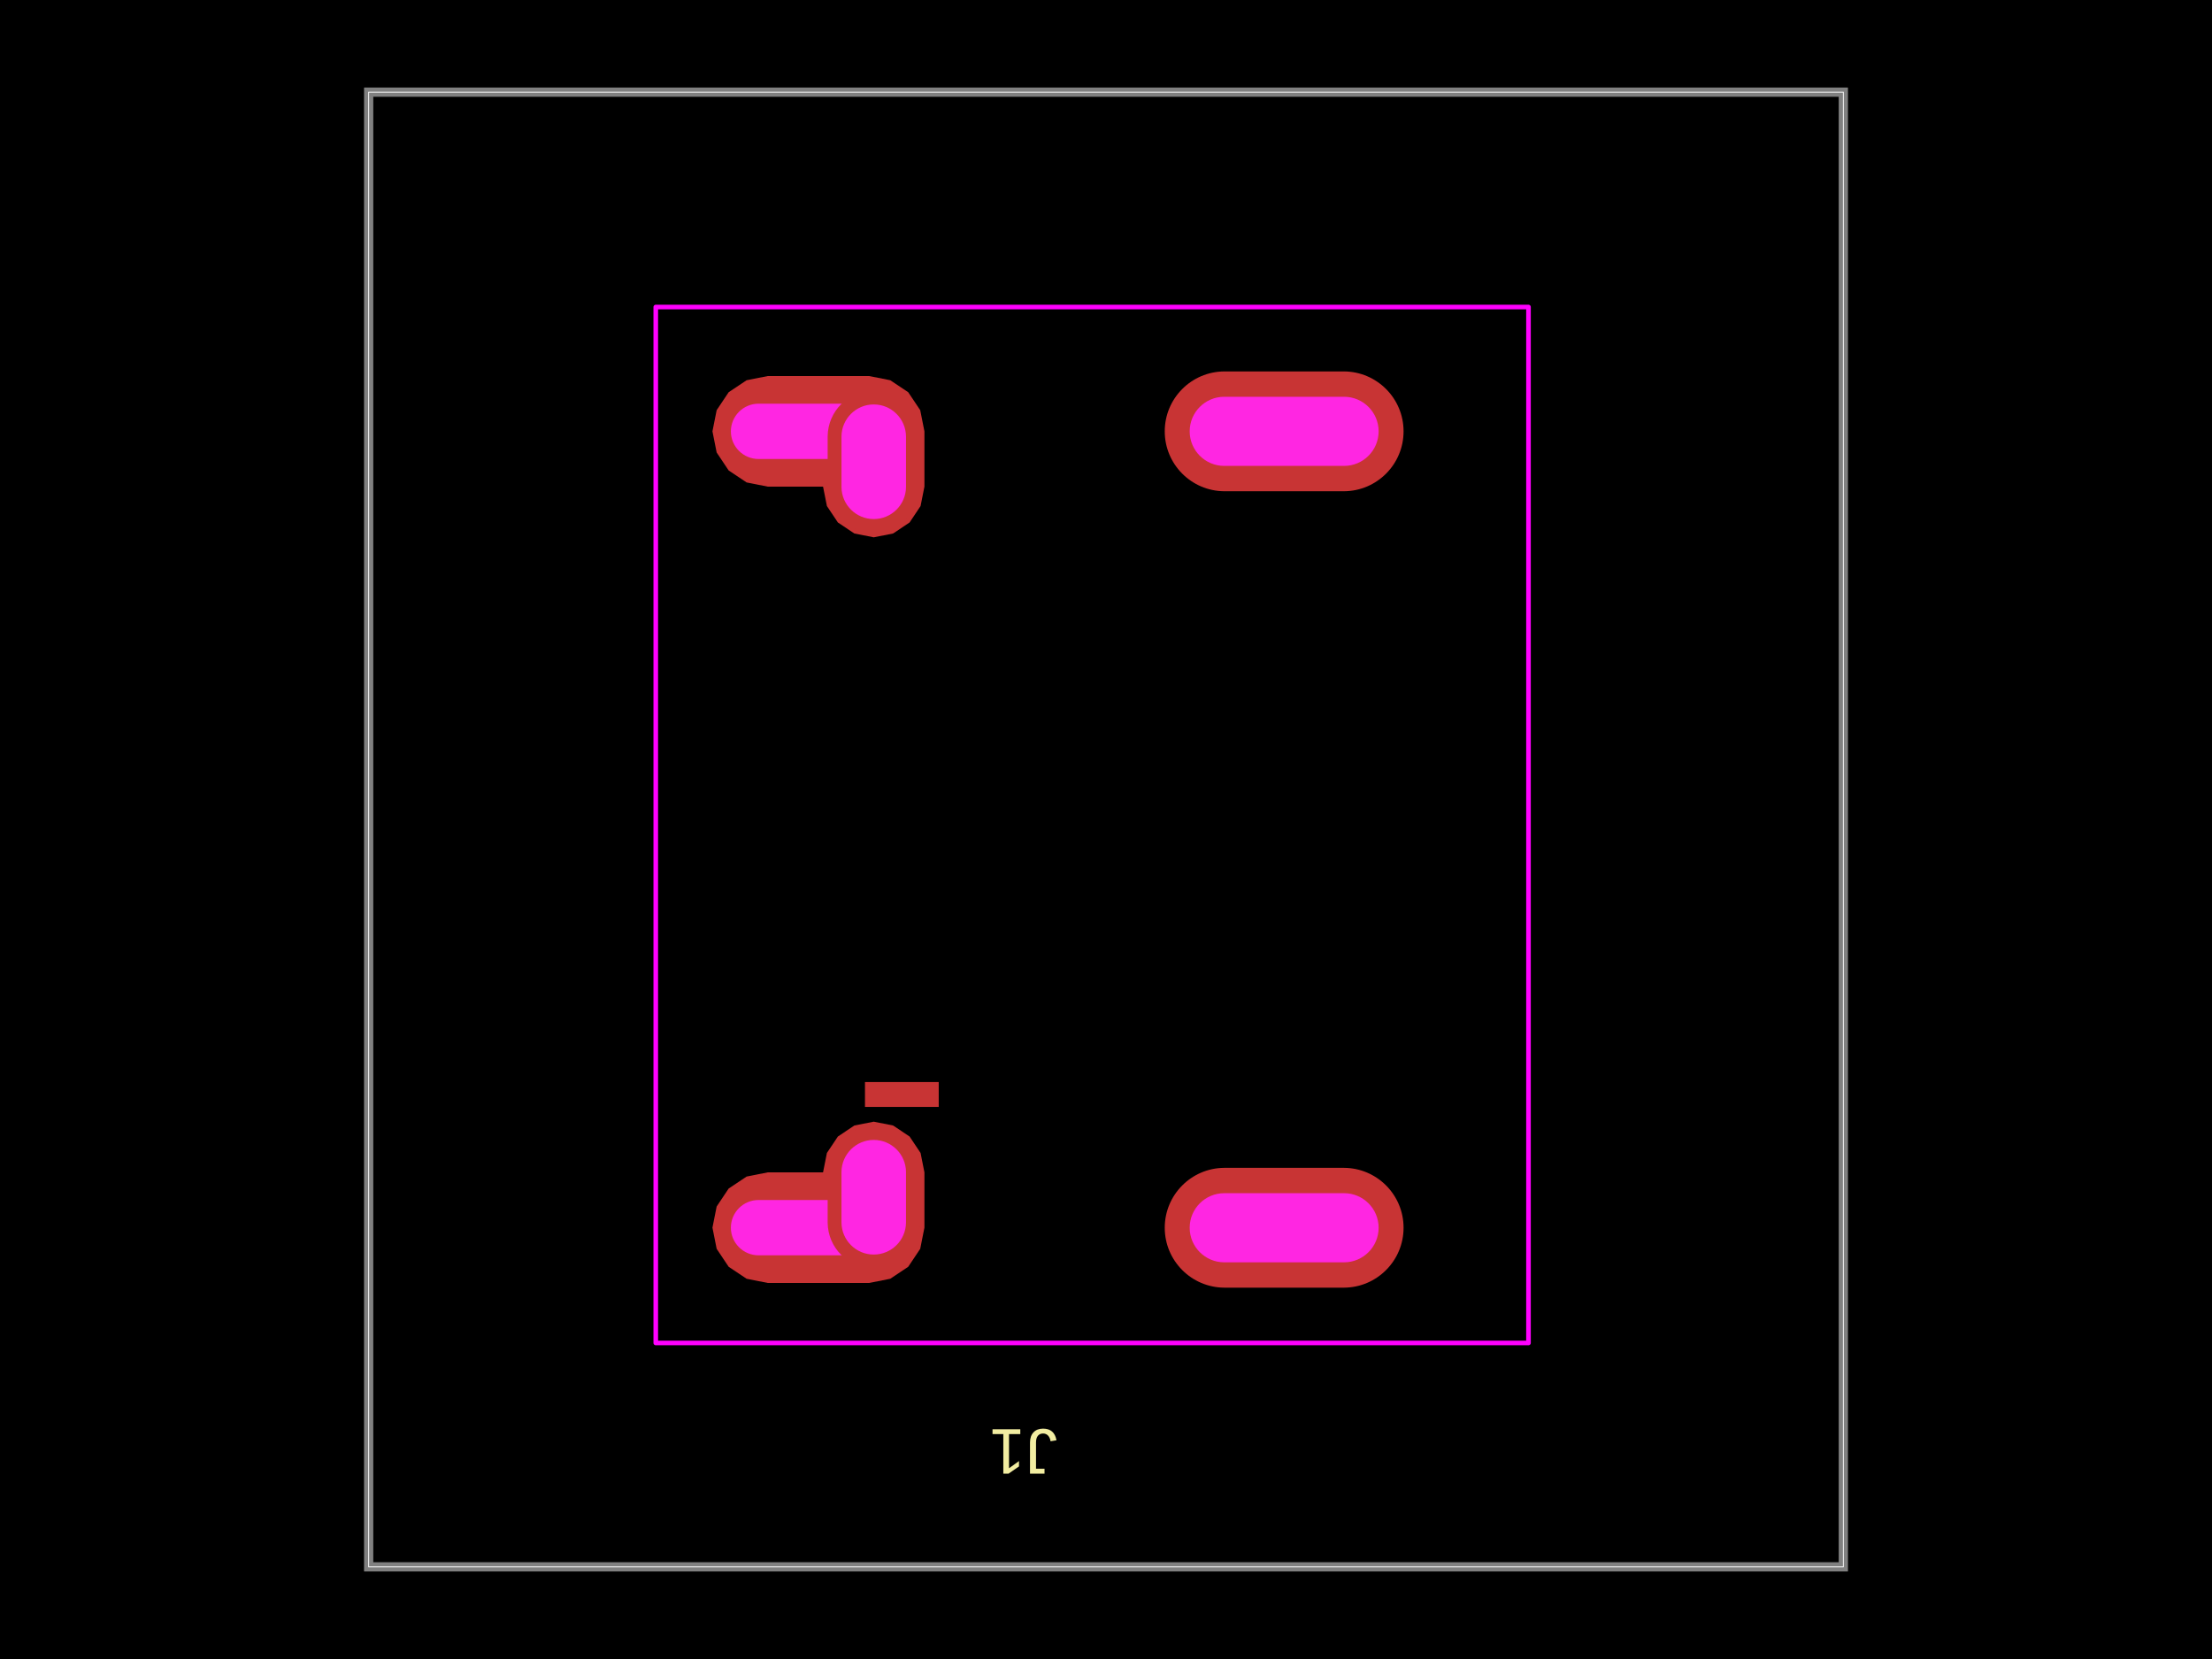
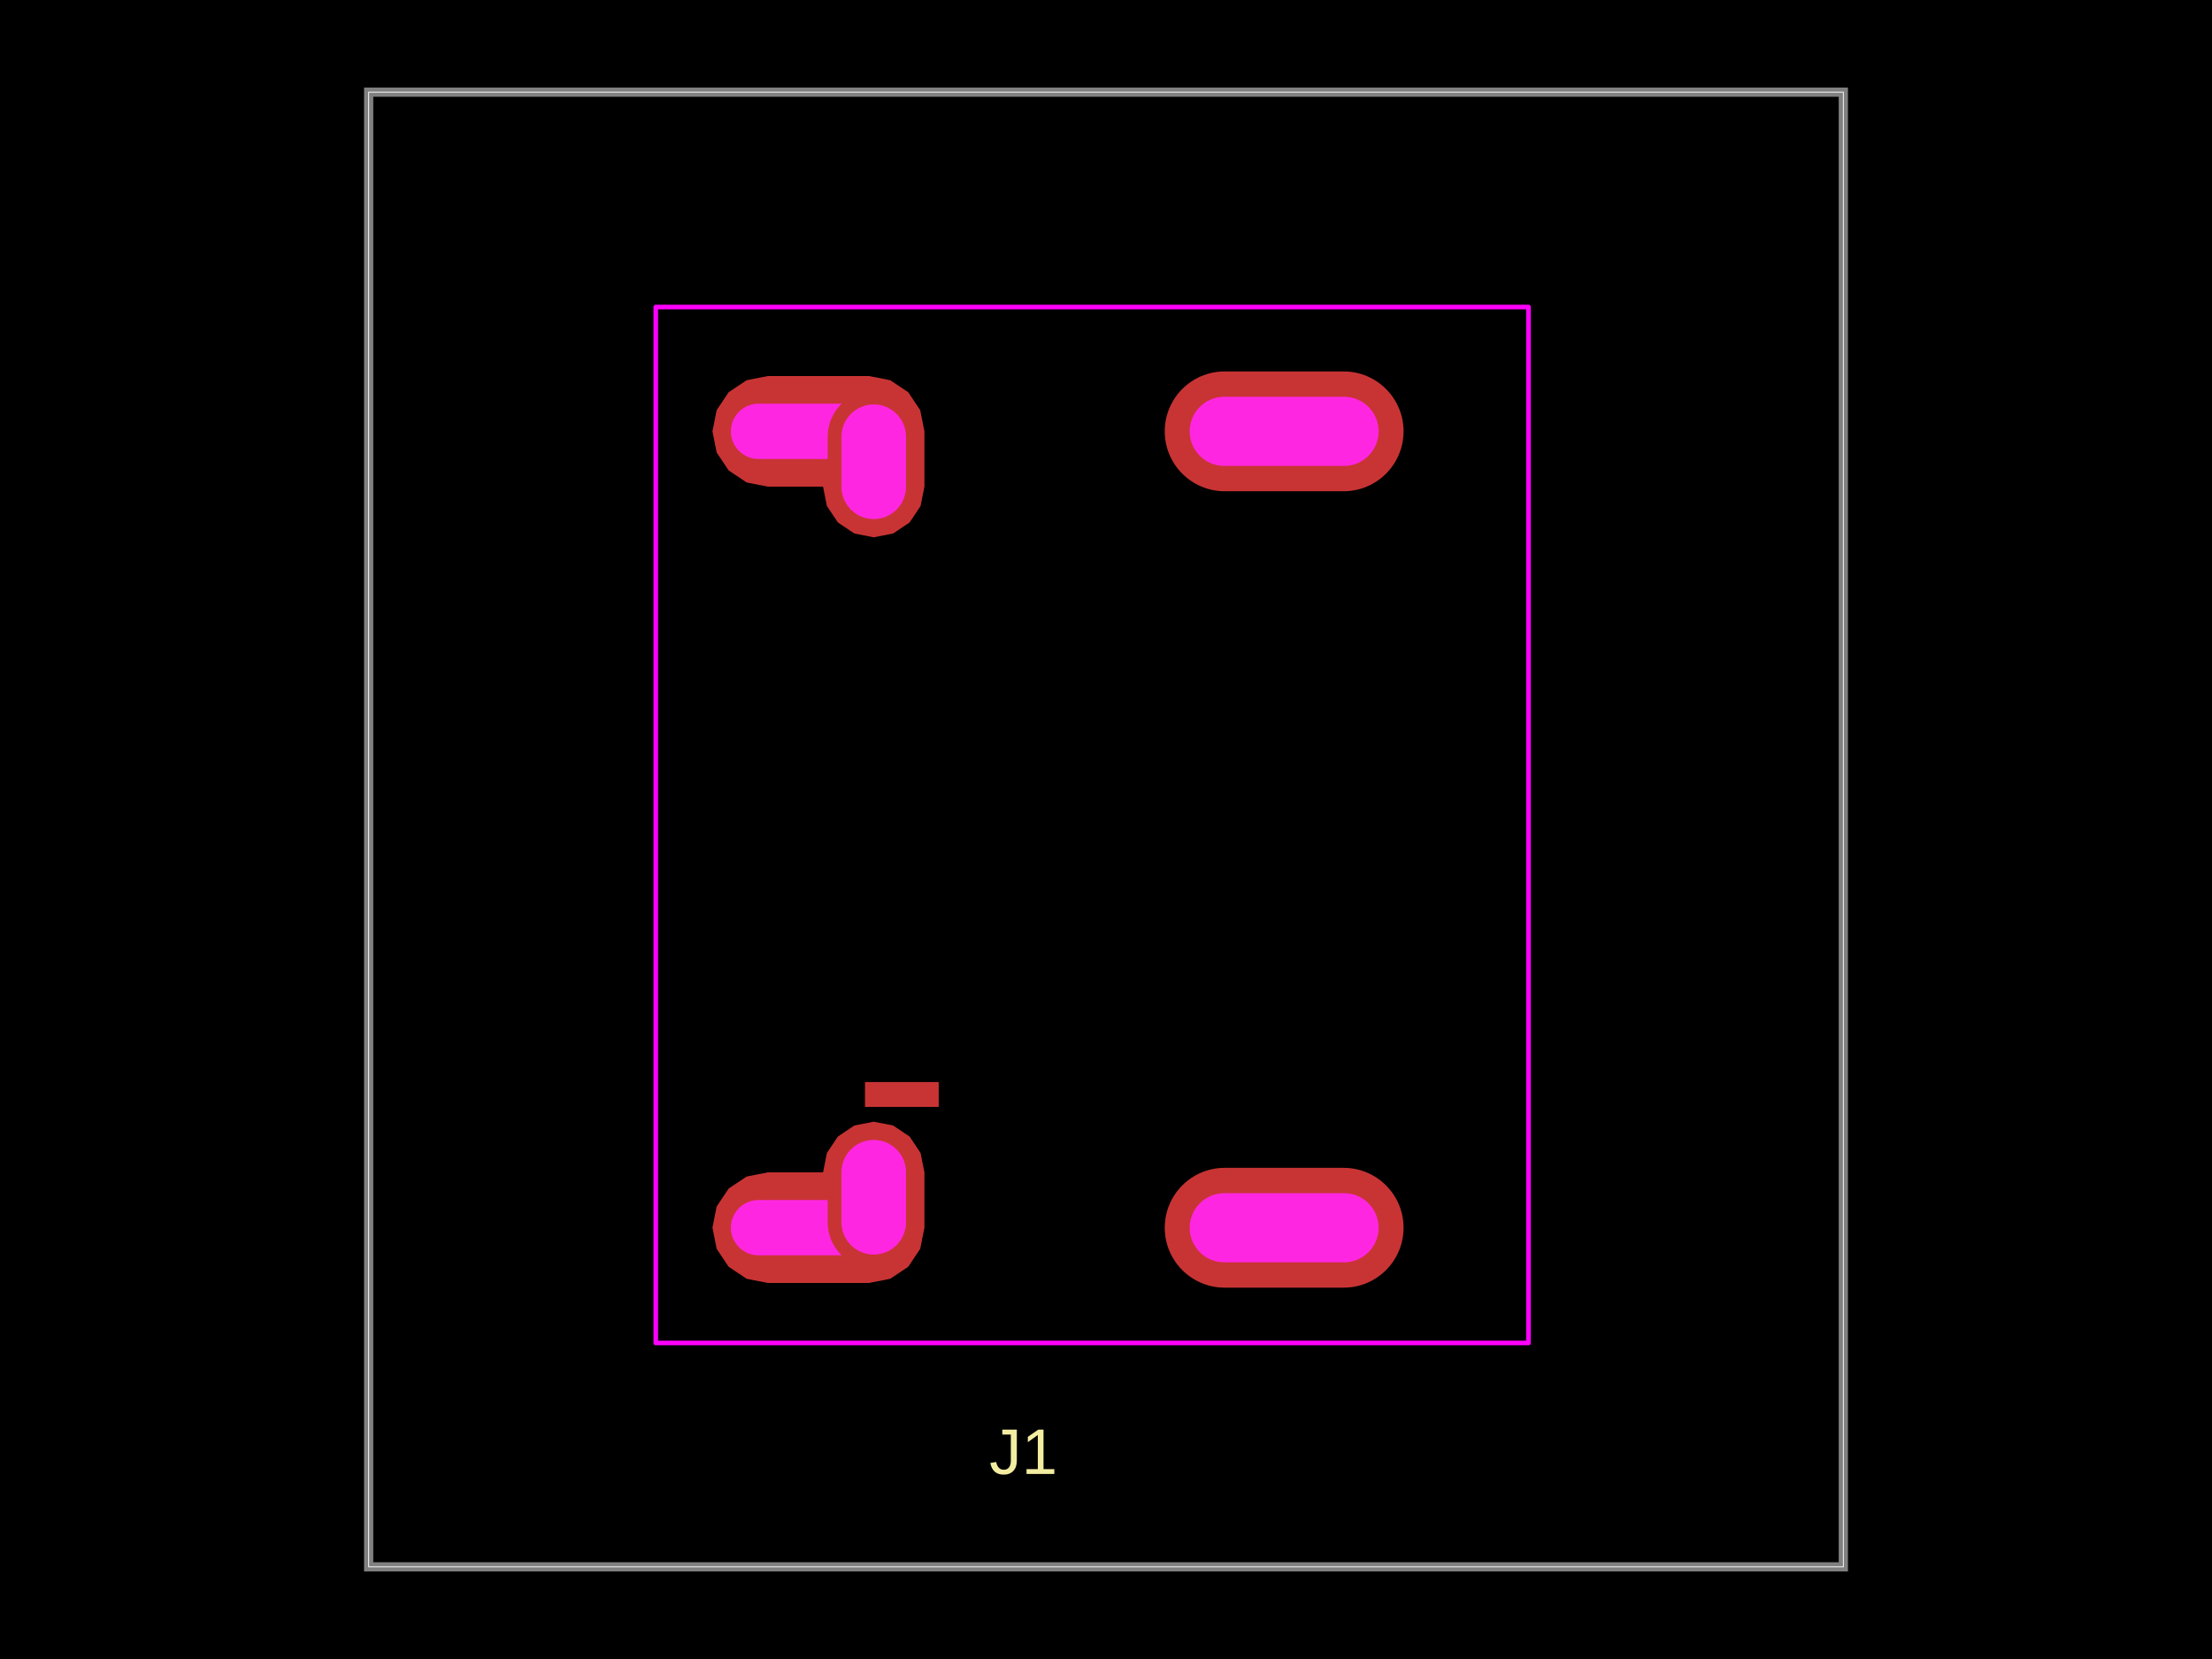
<svg xmlns="http://www.w3.org/2000/svg" width="800" height="600">
  <style />
  <rect class="boundary" x="0" y="0" fill="#000" width="800" height="600" data-type="pcb_background" data-pcb-layer="global" />
  <rect class="pcb-boundary" fill="none" stroke="#fff" stroke-width="0.3" x="133.333" y="33.333" width="533.333" height="533.333" data-type="pcb_boundary" data-pcb-layer="global" />
  <path class="pcb-board" d="M 133.333 33.333 L 666.667 33.333 L 666.667 566.667 L 133.333 566.667 L 133.333 33.333 Z" fill="none" stroke="rgba(255, 255, 255, 0.5)" stroke-width="3.333" data-type="pcb_board" data-pcb-layer="board" />
  <rect class="pcb-pad" fill="rgb(200, 52, 52)" x="312.833" y="391.333" width="26.667" height="9" data-type="pcb_smtpad" data-pcb-layer="top" />
-   <text x="0" y="0" dx="0" dy="0" fill="#f2eda1" font-family="Arial, sans-serif" font-size="23.333" text-anchor="middle" dominant-baseline="central" transform="matrix(-1,-1.2246467991473532e-16,1.2246467991473532e-16,-1,370.1333,525)" class="pcb-silkscreen-text pcb-silkscreen-top" data-pcb-silkscreen-text-id="pcb_silkscreen_text_0" stroke="none" data-type="pcb_silkscreen_text" data-pcb-layer="top">J1</text>
+   <text x="0" y="0" dx="0" dy="0" fill="#f2eda1" font-family="Arial, sans-serif" font-size="23.333" text-anchor="middle" dominant-baseline="central" transform="matrix(1,0,0,1,370.1333,525)" class="pcb-silkscreen-text pcb-silkscreen-top" data-pcb-silkscreen-text-id="pcb_silkscreen_text_0" stroke="none" data-type="pcb_silkscreen_text" data-pcb-layer="top">J1</text>
  <rect x="-187.333" y="-157.817" width="374.667" height="315.633" class="pcb-courtyard-rect pcb-courtyard-top" data-pcb-courtyard-rect-id="pcb_courtyard_rect_0" data-type="pcb_courtyard_rect" data-pcb-layer="top" stroke-linejoin="round" transform="translate(394.9833 298.3667) rotate(90)" fill="none" stroke="#FF00FF" stroke-width="1.667" />
  <g data-type="pcb_plated_hole" data-pcb-layer="through">
    <path class="pcb-hole-outer" fill="rgb(200, 52, 52)" d="M21.667,-21.667 v43.333 a21.667,21.667 0 0 1 -43.333,0 v-43.333 a21.667,21.667 0 0 1 43.333,0 z" transform="translate(464.4333 444.0333) rotate(-90)" data-type="pcb_plated_hole" data-pcb-layer="top" />
    <path class="pcb-hole-inner" fill="#FF26E2" d="M12.5,-21.667 v43.333 a12.5,12.5 0 0 1 -25,0 v-43.333 a12.5,12.5 0 0 1 25,0 z" transform="translate(464.4333 444.0333) rotate(-90)" data-type="pcb_plated_hole_drill" data-pcb-layer="drill" />
  </g>
  <g data-type="pcb_plated_hole" data-pcb-layer="through">
    <polygon class="pcb-hole-outer-pad" fill="rgb(200, 52, 52)" points="297.667,424 299.062,416.984 303.036,411.036 308.984,407.062 316,405.667 323.016,407.062 328.964,411.036 332.938,416.984 334.333,424 334.333,444 332.938,451.016 332.811,451.654 328.475,458.142 321.987,462.478 314.333,464 296,464 277.667,464 270.013,462.478 263.525,458.142 259.189,451.654 257.667,444 259.189,436.346 263.525,429.858 270.013,425.522 277.667,424 296,424" data-type="pcb_plated_hole" data-pcb-layer="top" />
    <path class="pcb-hole-inner" fill="#FF26E2" d="M-21.667,-10 h43.333 a10,10 0 0 1 0,20 h-43.333 a10,10 0 0 1 0,-20 z" transform="translate(296 444)" data-type="pcb_plated_hole_drill" data-pcb-layer="drill" />
  </g>
  <g data-type="pcb_plated_hole" data-pcb-layer="through">
    <path class="pcb-hole-outer" fill="rgb(200, 52, 52)" d="M16.667,-9.167 v18.333 a16.667,16.667 0 0 1 -33.333,0 v-18.333 a16.667,16.667 0 0 1 33.333,0 z" transform="translate(316 433) rotate(-180)" data-type="pcb_plated_hole" data-pcb-layer="top" />
    <path class="pcb-hole-inner" fill="#FF26E2" d="M11.667,-9.167 v18.333 a11.667,11.667 0 0 1 -23.333,0 v-18.333 a11.667,11.667 0 0 1 23.333,0 z" transform="translate(316 433) rotate(-180)" data-type="pcb_plated_hole_drill" data-pcb-layer="drill" />
  </g>
  <g data-type="pcb_plated_hole" data-pcb-layer="through">
    <polygon class="pcb-hole-outer-pad" fill="rgb(200, 52, 52)" points="334.333,156 334.333,176 332.938,183.016 328.964,188.964 323.016,192.938 316,194.333 308.984,192.938 303.036,188.964 299.062,183.016 297.667,176 296,176 277.667,176 270.013,174.478 263.525,170.142 259.189,163.654 257.667,156 259.189,148.346 263.525,141.858 270.013,137.522 277.667,136 296,136 314.333,136 321.987,137.522 328.475,141.858 332.811,148.346 332.938,148.984" data-type="pcb_plated_hole" data-pcb-layer="top" />
    <path class="pcb-hole-inner" fill="#FF26E2" d="M-21.667,-10 h43.333 a10,10 0 0 1 0,20 h-43.333 a10,10 0 0 1 0,-20 z" transform="translate(296 156)" data-type="pcb_plated_hole_drill" data-pcb-layer="drill" />
  </g>
  <g data-type="pcb_plated_hole" data-pcb-layer="through">
    <path class="pcb-hole-outer" fill="rgb(200, 52, 52)" d="M16.667,-9.167 v18.333 a16.667,16.667 0 0 1 -33.333,0 v-18.333 a16.667,16.667 0 0 1 33.333,0 z" transform="translate(316 167)" data-type="pcb_plated_hole" data-pcb-layer="top" />
    <path class="pcb-hole-inner" fill="#FF26E2" d="M11.667,-9.167 v18.333 a11.667,11.667 0 0 1 -23.333,0 v-18.333 a11.667,11.667 0 0 1 23.333,0 z" transform="translate(316 167)" data-type="pcb_plated_hole_drill" data-pcb-layer="drill" />
  </g>
  <g data-type="pcb_plated_hole" data-pcb-layer="through">
    <path class="pcb-hole-outer" fill="rgb(200, 52, 52)" d="M21.667,-21.667 v43.333 a21.667,21.667 0 0 1 -43.333,0 v-43.333 a21.667,21.667 0 0 1 43.333,0 z" transform="translate(464.4333 156) rotate(-90)" data-type="pcb_plated_hole" data-pcb-layer="top" />
    <path class="pcb-hole-inner" fill="#FF26E2" d="M12.5,-21.667 v43.333 a12.5,12.5 0 0 1 -25,0 v-43.333 a12.5,12.5 0 0 1 25,0 z" transform="translate(464.4333 156) rotate(-90)" data-type="pcb_plated_hole_drill" data-pcb-layer="drill" />
  </g>
</svg>
